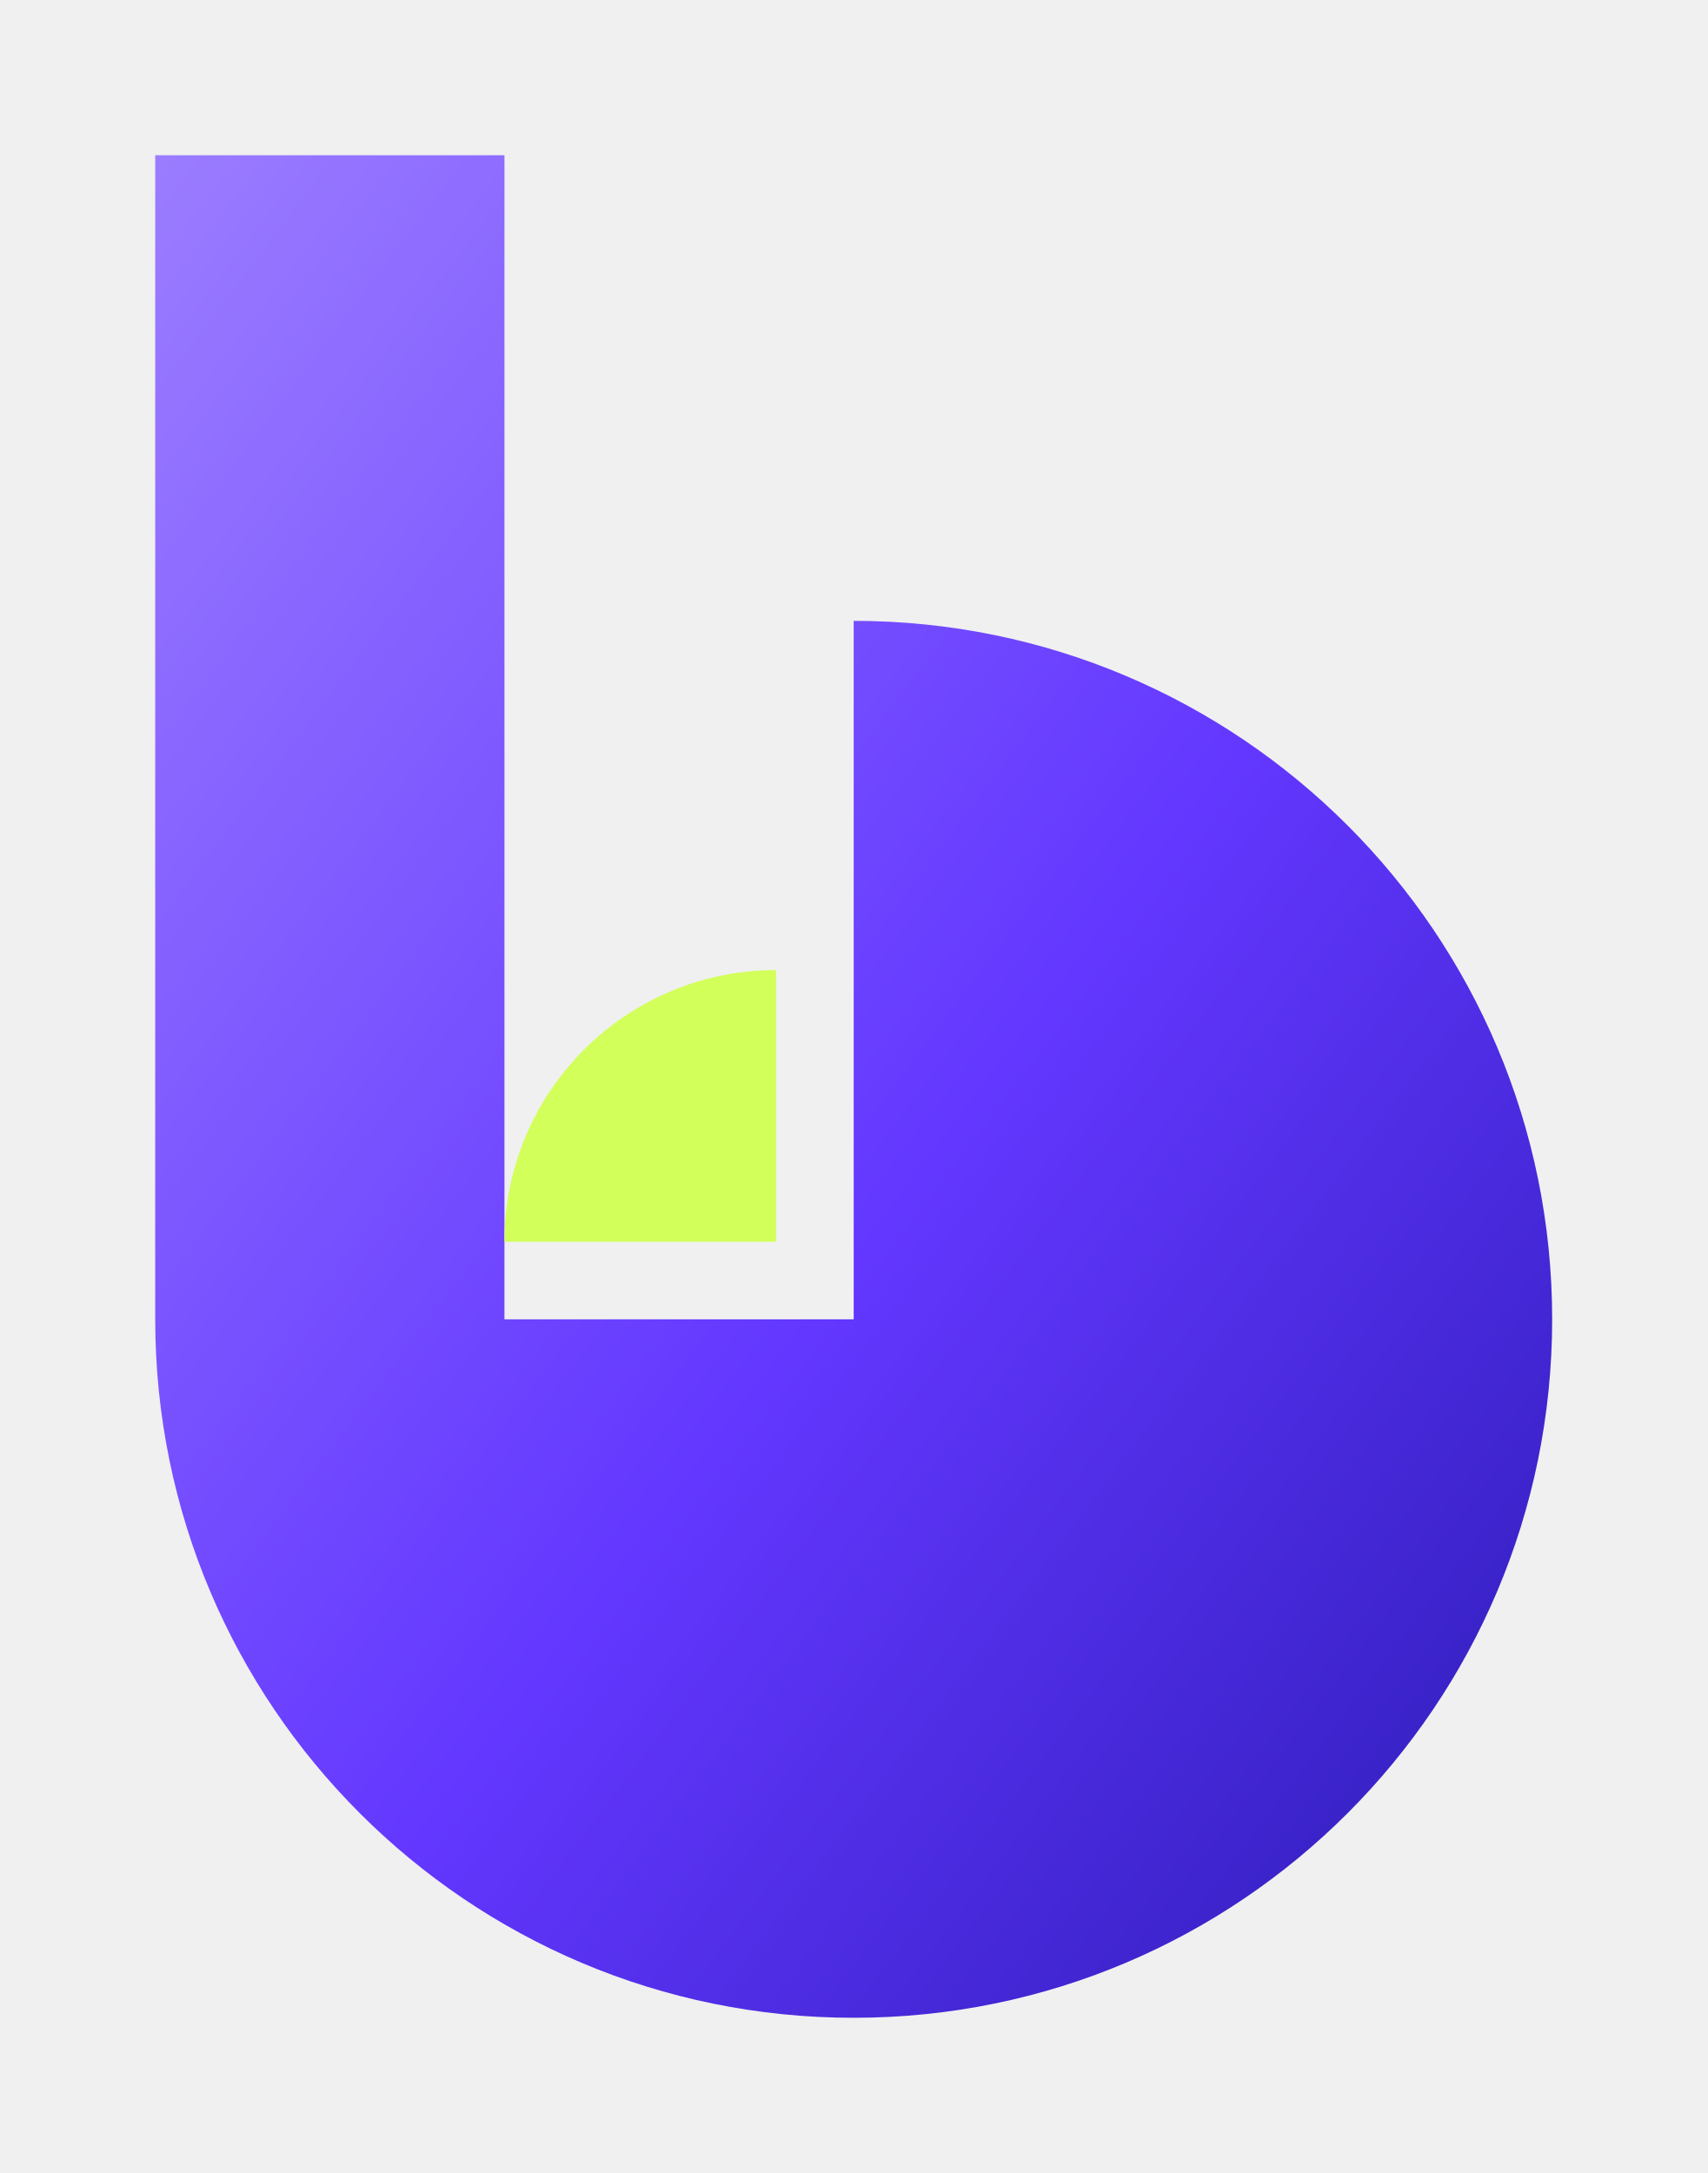
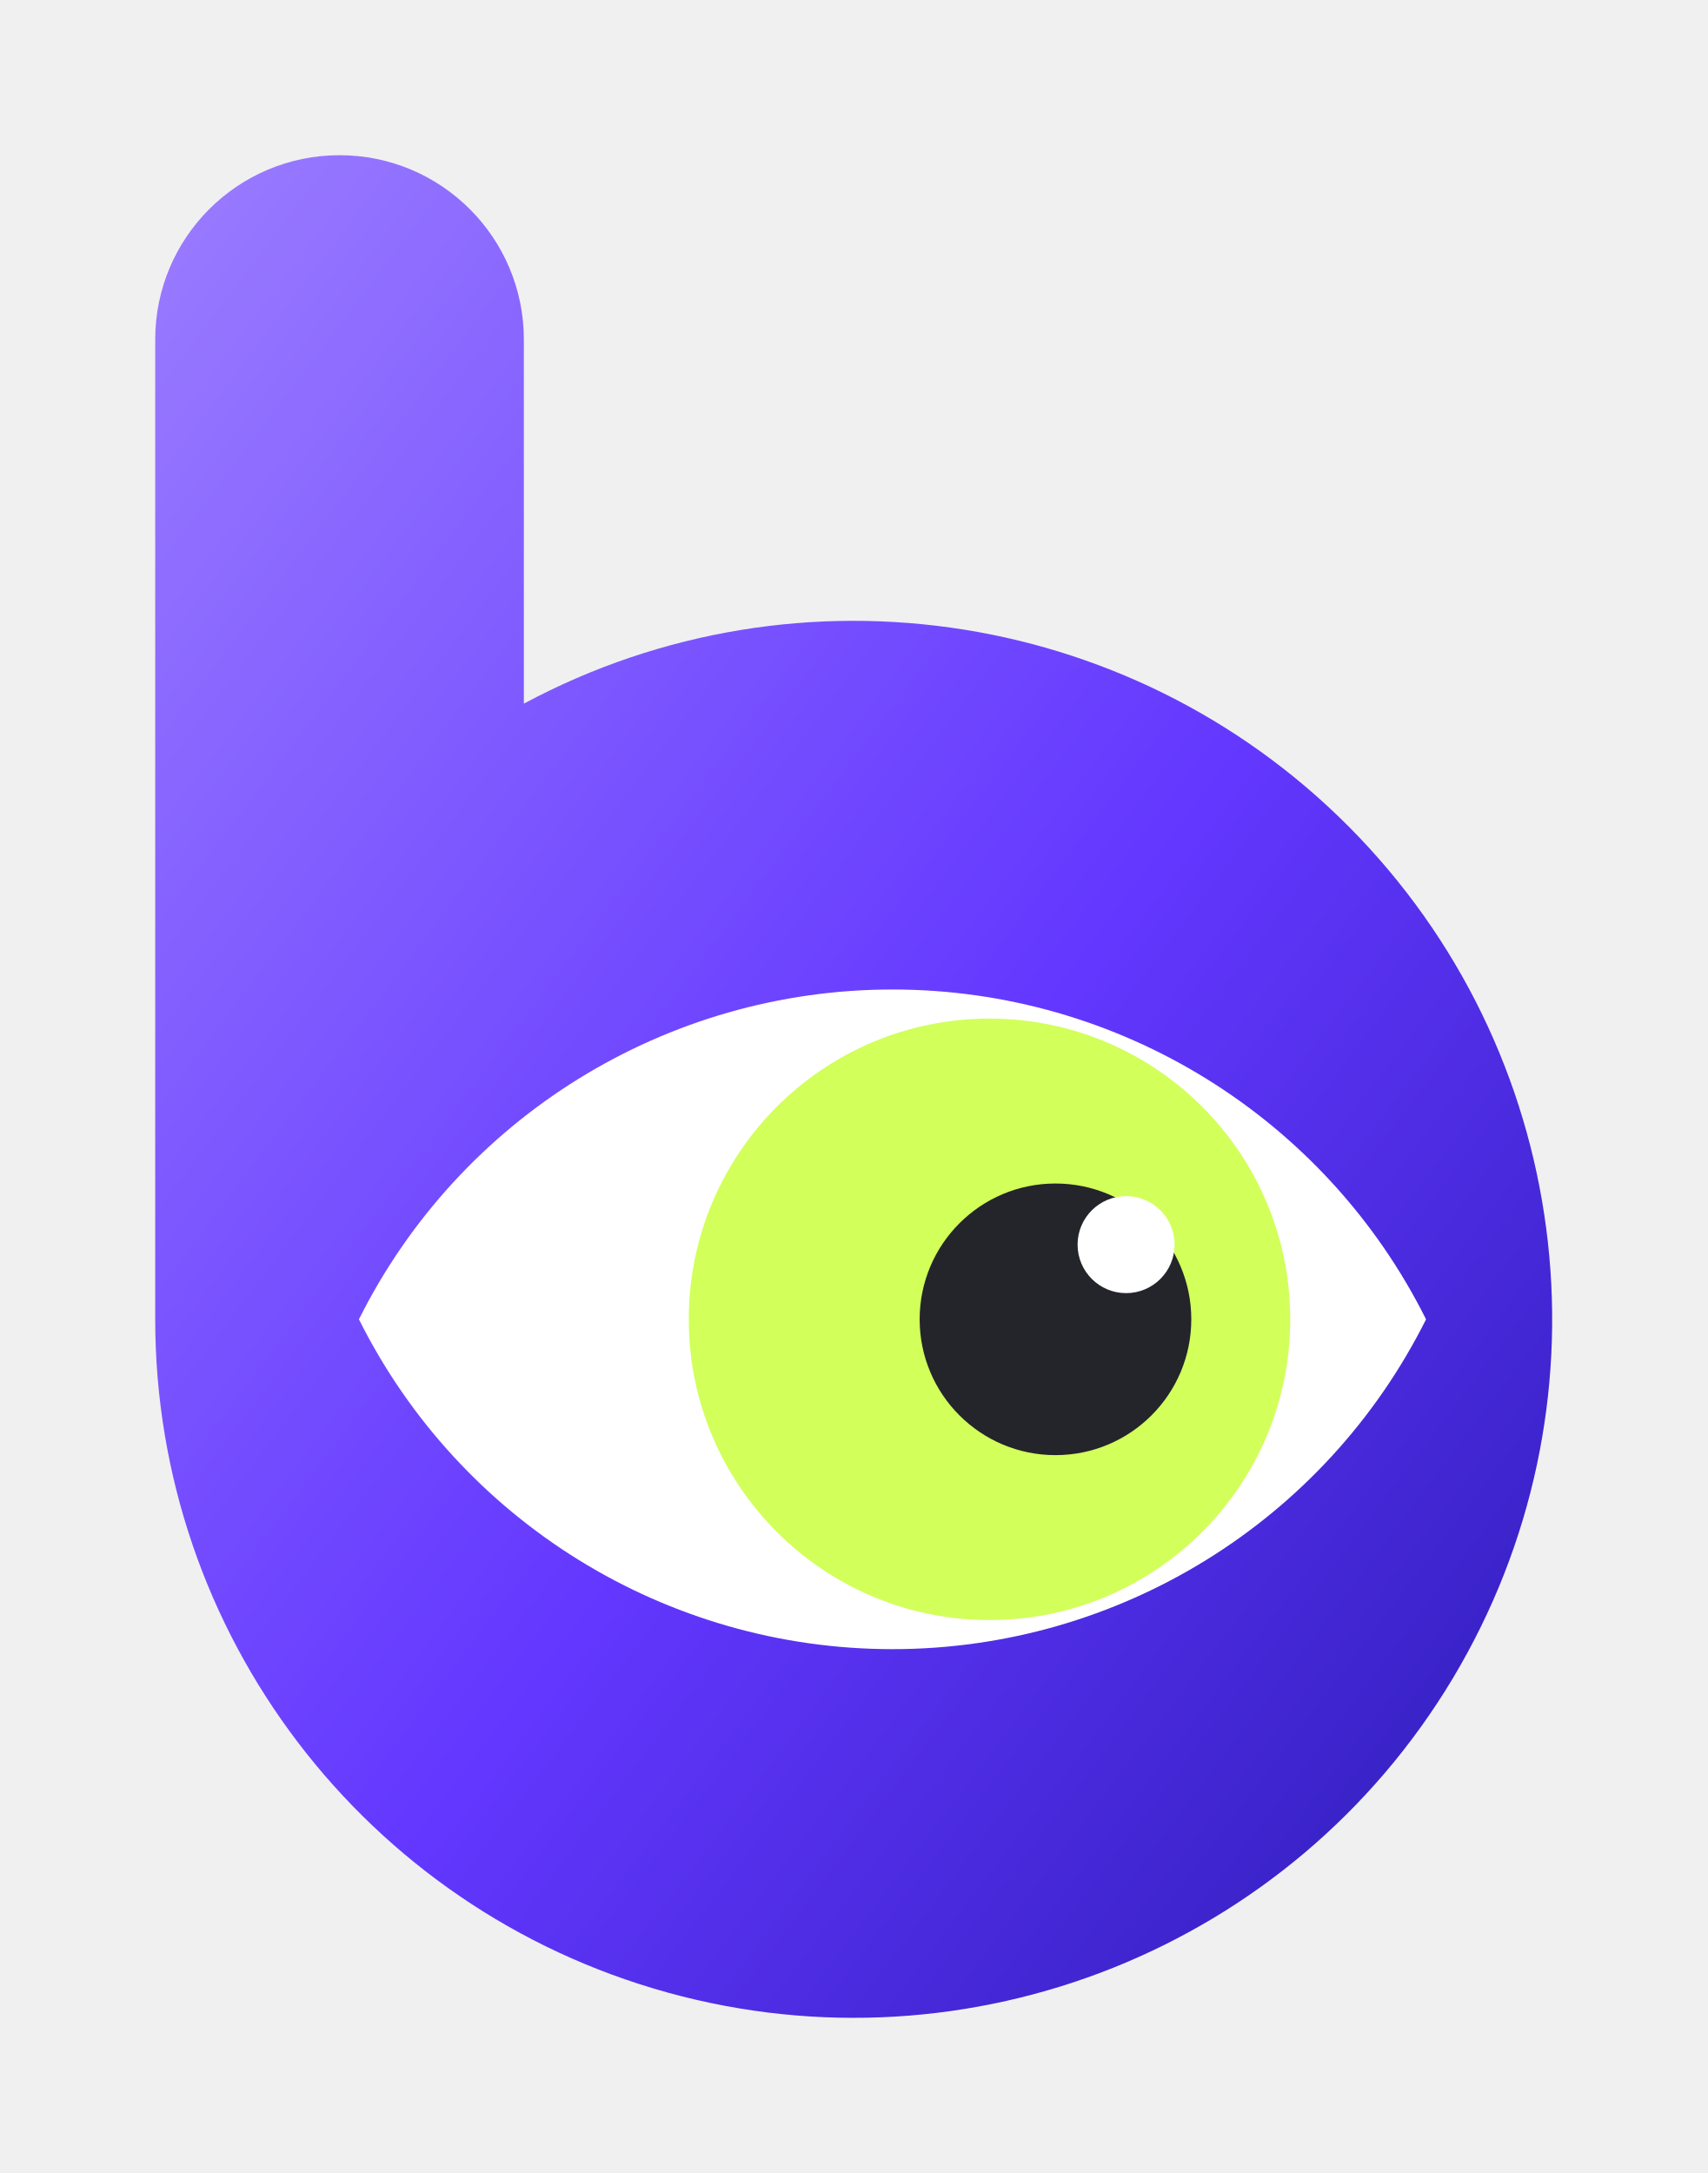
<svg xmlns="http://www.w3.org/2000/svg" viewBox="0 0 176.00 224.00" width="176.00" height="224.00">
  <defs>
    <linearGradient id="bg" x1="0" y1="0" x2="1" y2="1">
      <stop offset="0" stop-color="#9A7CFF" />
      <stop offset="0.55" stop-color="#6337FF" />
      <stop offset="1" stop-color="#2B1BB5" />
    </linearGradient>
  </defs>
  <g transform="translate(16,16)">
-     <path d="M0.000,0.000 L36.000,0.000 L36.000,120.000 L72.000,120.000 L72.000,48.000 A72.000,72.000 0 1,1 0.000,120.000 Z" fill="url(#bg)" />
-     <path d="M64.000,112.000 L36.000,112.000 A28.000,28.000 0 0,1 64.000,84.000 Z" fill="#D2FF5A" />
+     <path fill="url(#bg)" d="M0.000,19.000 A19.000,19.000 0 0,1 38.000,19.000 L38.000,56.533 A72.000,72.000 0 1,1 0.000,120.000 Z" />
+     <path fill="#FFFFFF" d="M21.000,120.000 A61.485,61.485 0 0,1 131.000,120.000 A61.485,61.485 0 0,1 21.000,120.000 Z" />
+     <circle cx="86.000" cy="120.000" r="31.000" fill="#D2FF5A" />
+     <circle cx="92.800" cy="120.000" r="14.000" fill="#24242B" />
+     <circle cx="100.080" cy="112.300" r="5.000" fill="#FFFFFF" />
  </g>
</svg>
